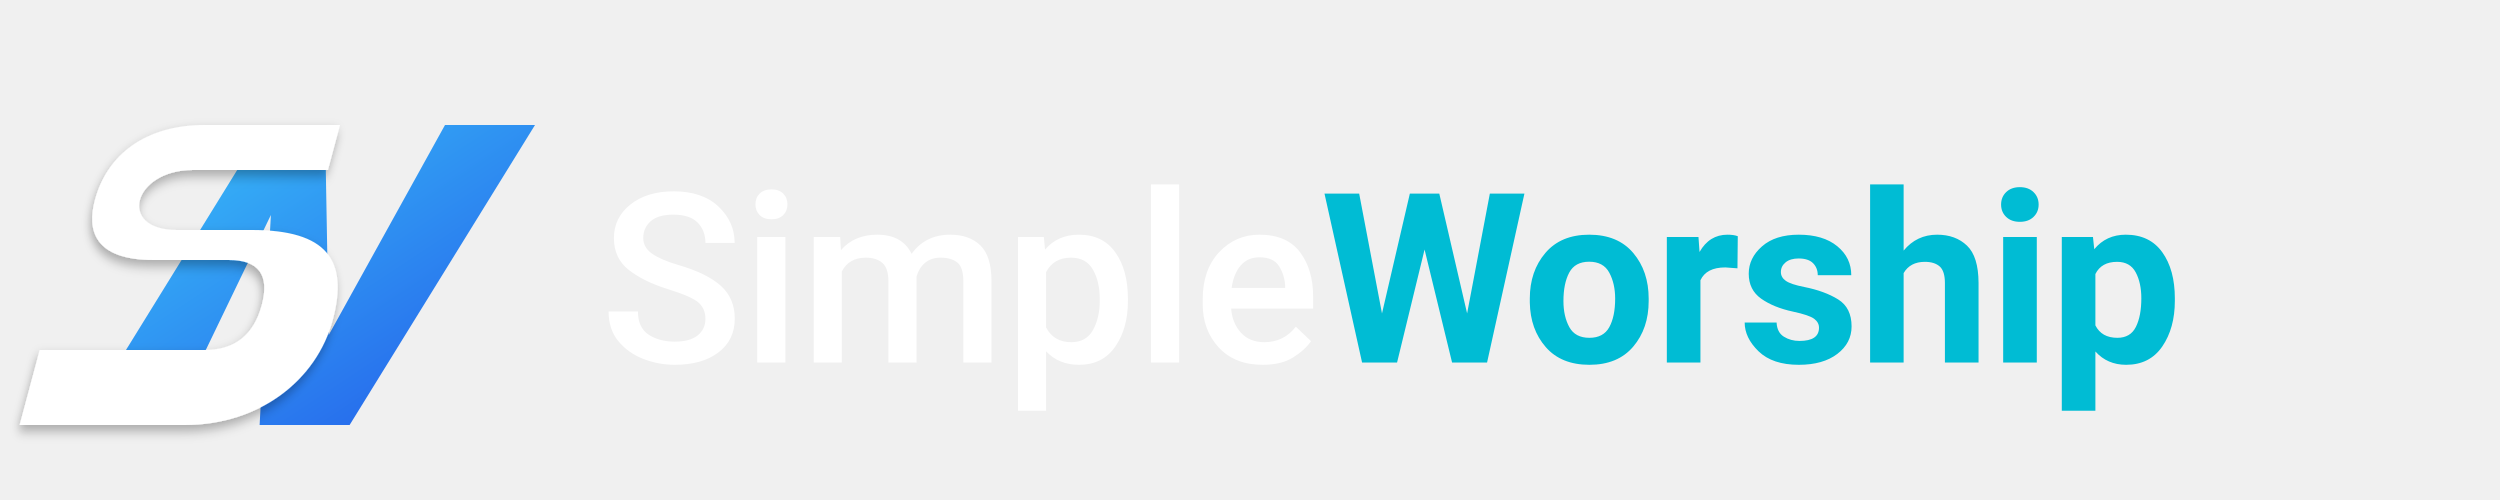
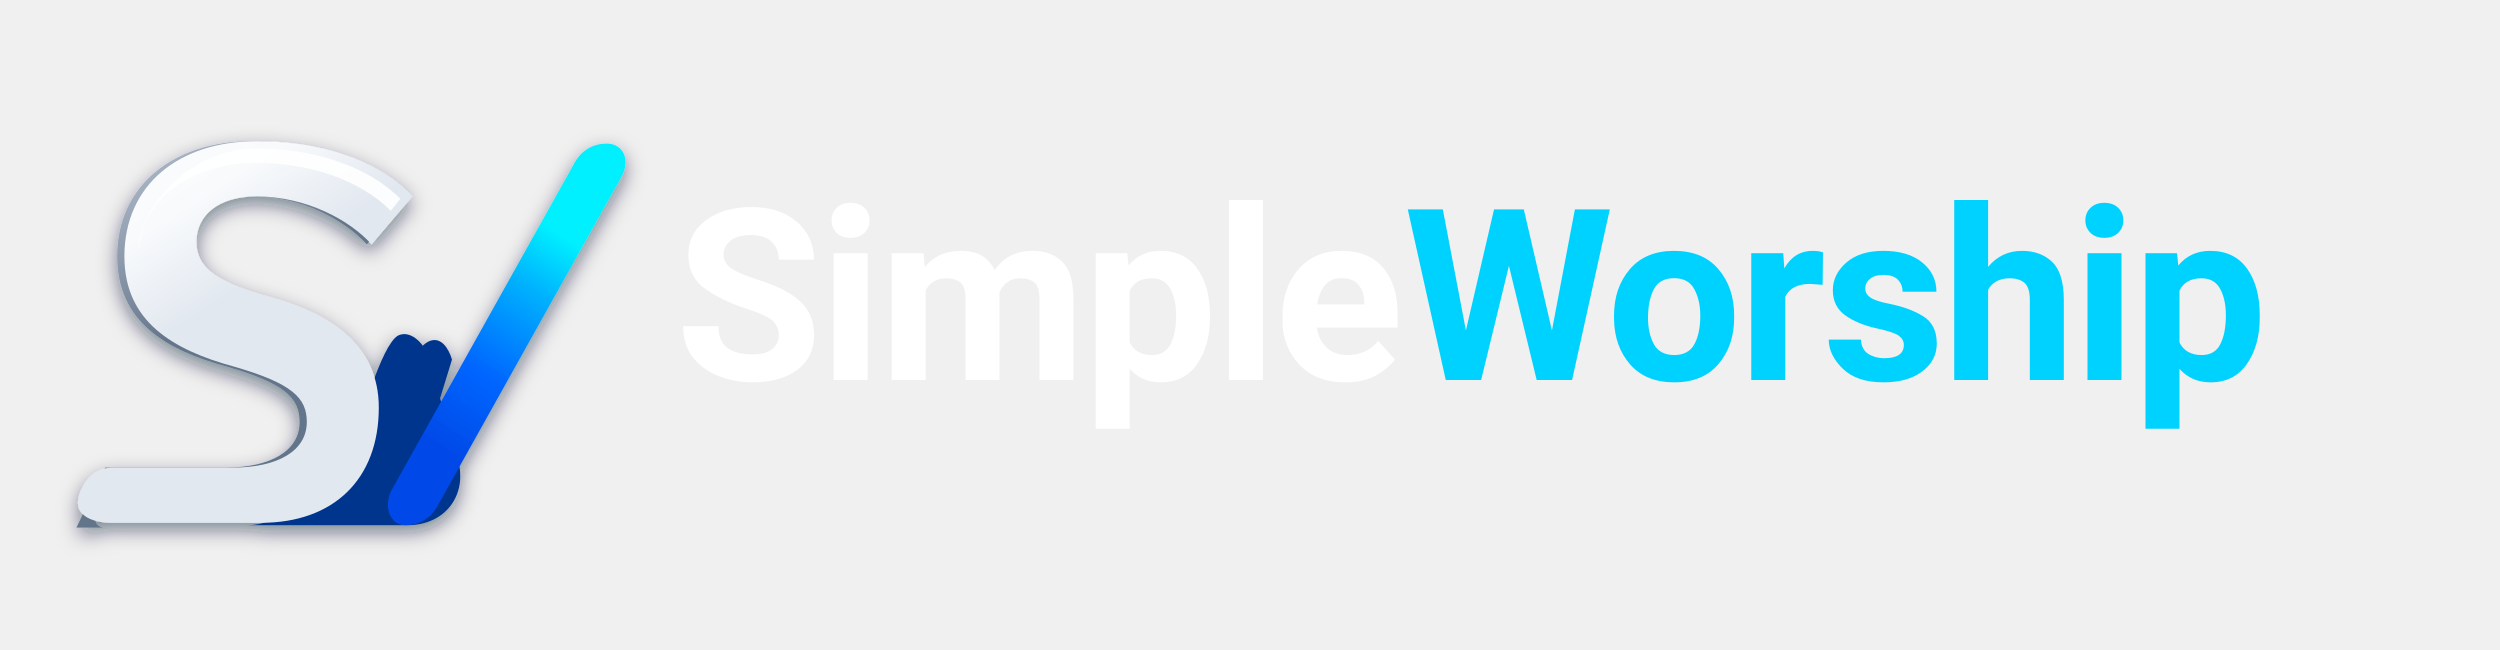
- <svg xmlns="http://www.w3.org/2000/svg" width="1000" height="200" viewBox="0 0 1000 200">
+ <svg xmlns="http://www.w3.org/2000/svg" width="1000" height="260" viewBox="0 0 1000 260" fill="none">
  <defs>
-     <linearGradient id="sw-blue" x1="0%" y1="0%" x2="100%" y2="100%">
-       <stop offset="0%" stop-color="#38BDF8" />
-       <stop offset="100%" stop-color="#2563EB" />
+     <filter id="sw-full-glow" x="-20%" y="-20%" width="140%" height="140%">
+       <feDropShadow dx="0" dy="6" stdDeviation="8" flood-color="#001833" flood-opacity="0.5" />
+     </filter>
+     <linearGradient id="w-full-wing" x1="140" y1="210" x2="250" y2="40" gradientUnits="userSpaceOnUse">
+       <stop offset="0%" stop-color="#004AE8" />
+       <stop offset="35%" stop-color="#0066FF" />
+       <stop offset="75%" stop-color="#00B2FE" />
+       <stop offset="100%" stop-color="#00F0FF" />
    </linearGradient>
-     <filter id="shadow" x="-20%" y="-20%" width="140%" height="140%">
-       <feDropShadow dx="0" dy="4" stdDeviation="4" flood-color="#000000" flood-opacity="0.3" />
-     </filter>
+     <linearGradient id="w-full-fold" x1="120" y1="120" x2="160" y2="160" gradientUnits="userSpaceOnUse">
+       <stop offset="0%" stop-color="#00E5FF" />
+       <stop offset="60%" stop-color="#0077FE" />
+       <stop offset="100%" stop-color="#00358E" />
+     </linearGradient>
+     <linearGradient id="s-full-white" x1="30" y1="40" x2="140" y2="210" gradientUnits="userSpaceOnUse">
+       <stop offset="0%" stop-color="#FFFFFF" />
+       <stop offset="60%" stop-color="#F8FAFC" />
+       <stop offset="100%" stop-color="#E2E8F0" />
+     </linearGradient>
+     <linearGradient id="s-full-depth" x1="20" y1="60" x2="130" y2="220" gradientUnits="userSpaceOnUse">
+       <stop offset="0%" stop-color="#CBD5E1" />
+       <stop offset="100%" stop-color="#64748B" />
+     </linearGradient>
  </defs>
-   <g transform="translate(40, 50) skewX(-15) scale(0.6)">
-     <path d="M 150 0 L 190 140 L 230 0 L 290 0 L 220 200 L 160 200 L 130 60 L 100 200 L 40 200 L 110 0 Z" fill="url(#sw-blue)" />
-     <path d="M 160 0 L 70 0 C 30 0, 10 20, 10 50 C 10 70, 20 90, 60 90 L 110 90 C 130 90, 140 100, 140 120 C 140 140, 130 150, 110 150 L 0 150 L 0 200 L 110 200 C 160 200, 190 170, 190 130 C 190 90, 170 70, 120 70 L 70 70 C 50 70, 40 60, 40 50 C 40 40, 50 30, 70 30 L 160 30 Z" fill="#FFFFFF" filter="url(#shadow)" />
+   <g transform="translate(20, 20) scale(0.48)" filter="url(#sw-full-glow)">
+     <path d="M 165 396 C 185 396, 230 380, 268 280 C 275 260, 283 242, 290 238 C 298 234, 308 240, 314 252 L 340 342 C 348 370, 330 396, 298 396 L 165 396 Z" fill="#00358E" />
+     <path d="M 264 285 C 255 310, 240 350, 205 385 C 230 385, 260 360, 282 305 C 295 272, 305 245, 318 242 C 326 240, 332 248, 335 258 L 302 365 C 298 380, 288 392, 270 394 Z" fill="url(#w-full-fold)" />
+     <path d="M 296 396 C 308 396, 318 390, 324 378 L 476 106 C 484 92, 478 78, 464 78 C 452 78, 442 84, 436 96 L 284 368 C 278 382, 284 396, 296 396 Z" fill="url(#w-full-wing)" />
+     <path d="M 46 398 C 40 398, 36 394, 38 386 L 168 386 C 220 386, 268 360, 268 296 C 268 244, 230 220, 180 206 C 136 194, 116 182, 116 160 C 116 138, 136 122, 168 122 C 210 122, 246 142, 264 162 L 298 122 C 268 90, 218 76, 168 76 C 104 76, 56 112, 56 172 C 56 226, 96 250, 148 264 C 196 278, 208 290, 208 310 C 208 334, 184 348, 146 348 L 46 348 L 22 398 Z" fill="url(#s-full-depth)" />
+     <path d="M 52 394 L 176 394 C 236 394, 274 358, 274 298 C 274 246, 234 220, 184 206 C 140 194, 122 182, 122 160 C 122 138, 140 122, 172 122 C 214 122, 250 142, 268 162 L 302 122 C 272 90, 222 76, 172 76 C 108 76, 62 112, 62 172 C 62 226, 102 250, 154 264 C 202 278, 214 290, 214 310 C 214 334, 190 348, 152 348 L 52 348 C 38 348, 28 358, 24 372 C 20 386, 32 394, 52 394 Z" fill="url(#s-full-white)" />
+     <path d="M 172 82 C 218 82, 264 96, 292 124 L 284 134 C 258 108, 216 94, 172 94 C 118 94, 76 124, 74 168 C 72 136, 114 82, 172 82 Z" fill="#FFFFFF" opacity="0.9" />
  </g>
-   <text x="240" y="145" font-family="-apple-system, BlinkMacSystemFont, 'Segoe UI', Roboto, Helvetica, Arial, sans-serif" font-size="95" font-weight="500" fill="#FFFFFF" letter-spacing="-1">Simple<tspan font-weight="700" fill="#00BCD4">Worship</tspan>
+   <text x="270" y="152" font-family="-apple-system, BlinkMacSystemFont, 'Segoe UI', Roboto, 'Inter', 'Helvetica Neue', sans-serif" font-size="96" font-weight="600" fill="#FFFFFF" letter-spacing="-1.5">
+     Simple<tspan font-weight="700" fill="#00D2FF">Worship</tspan>
  </text>
</svg>
